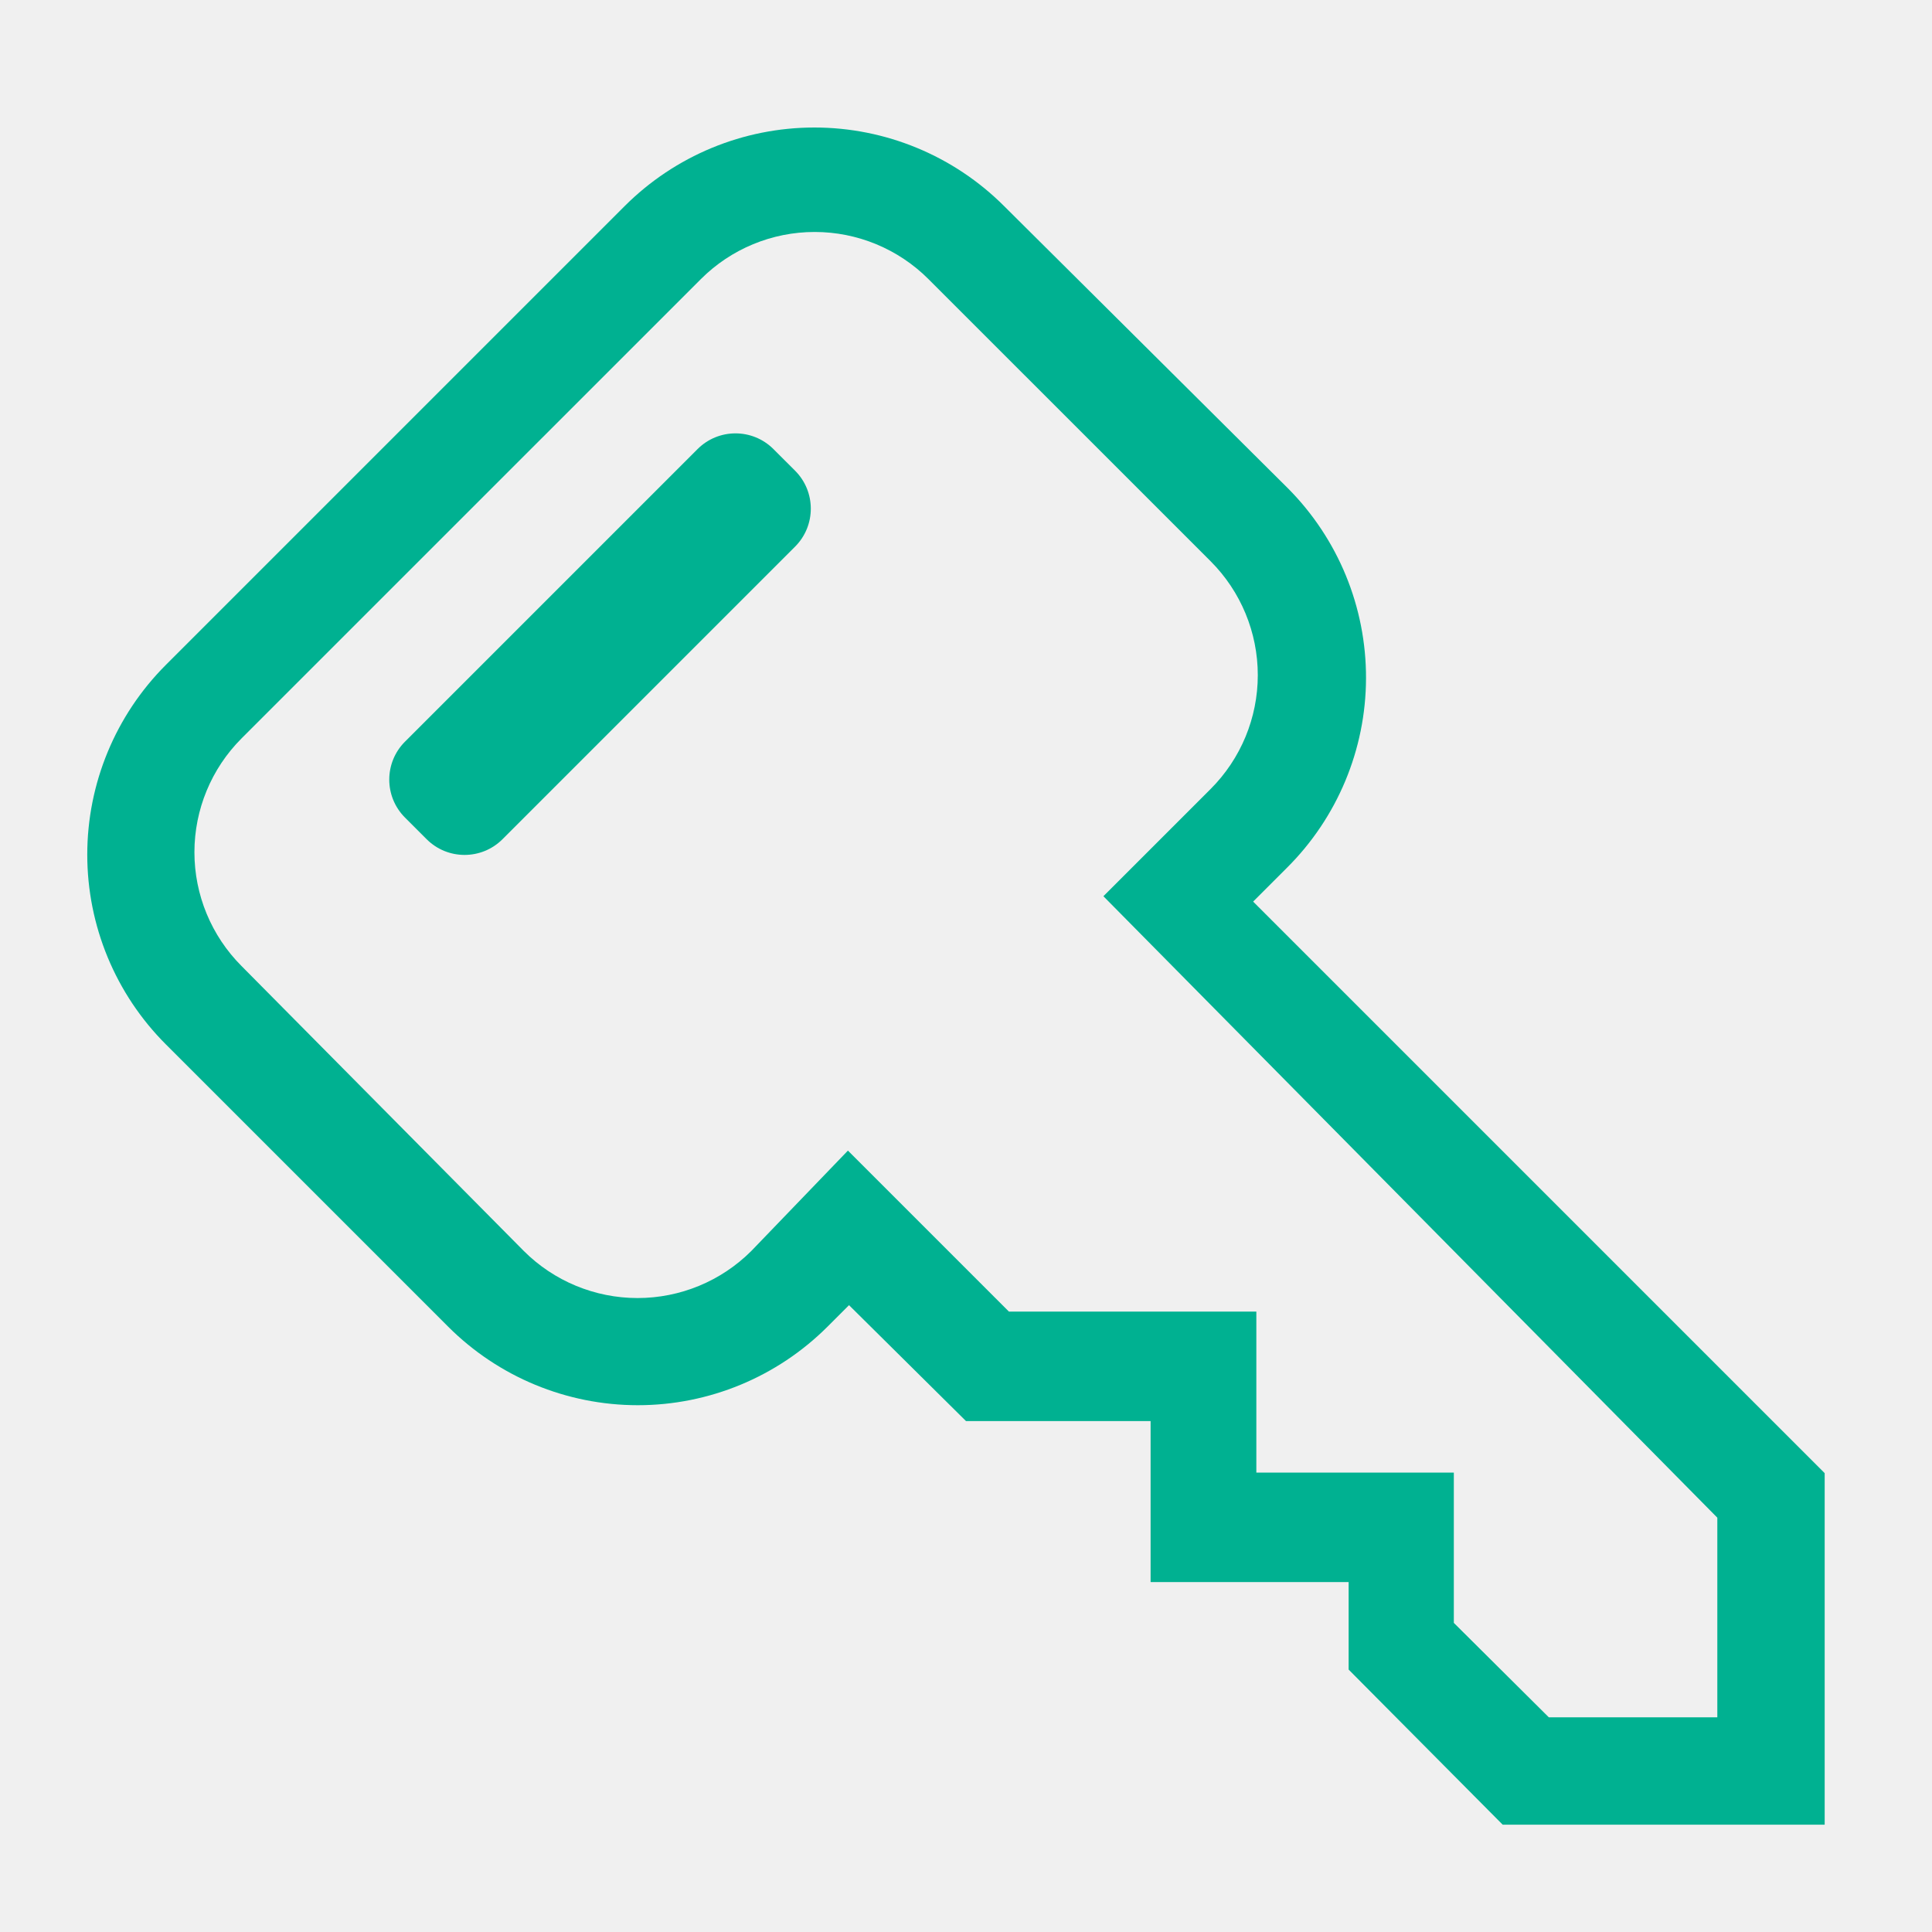
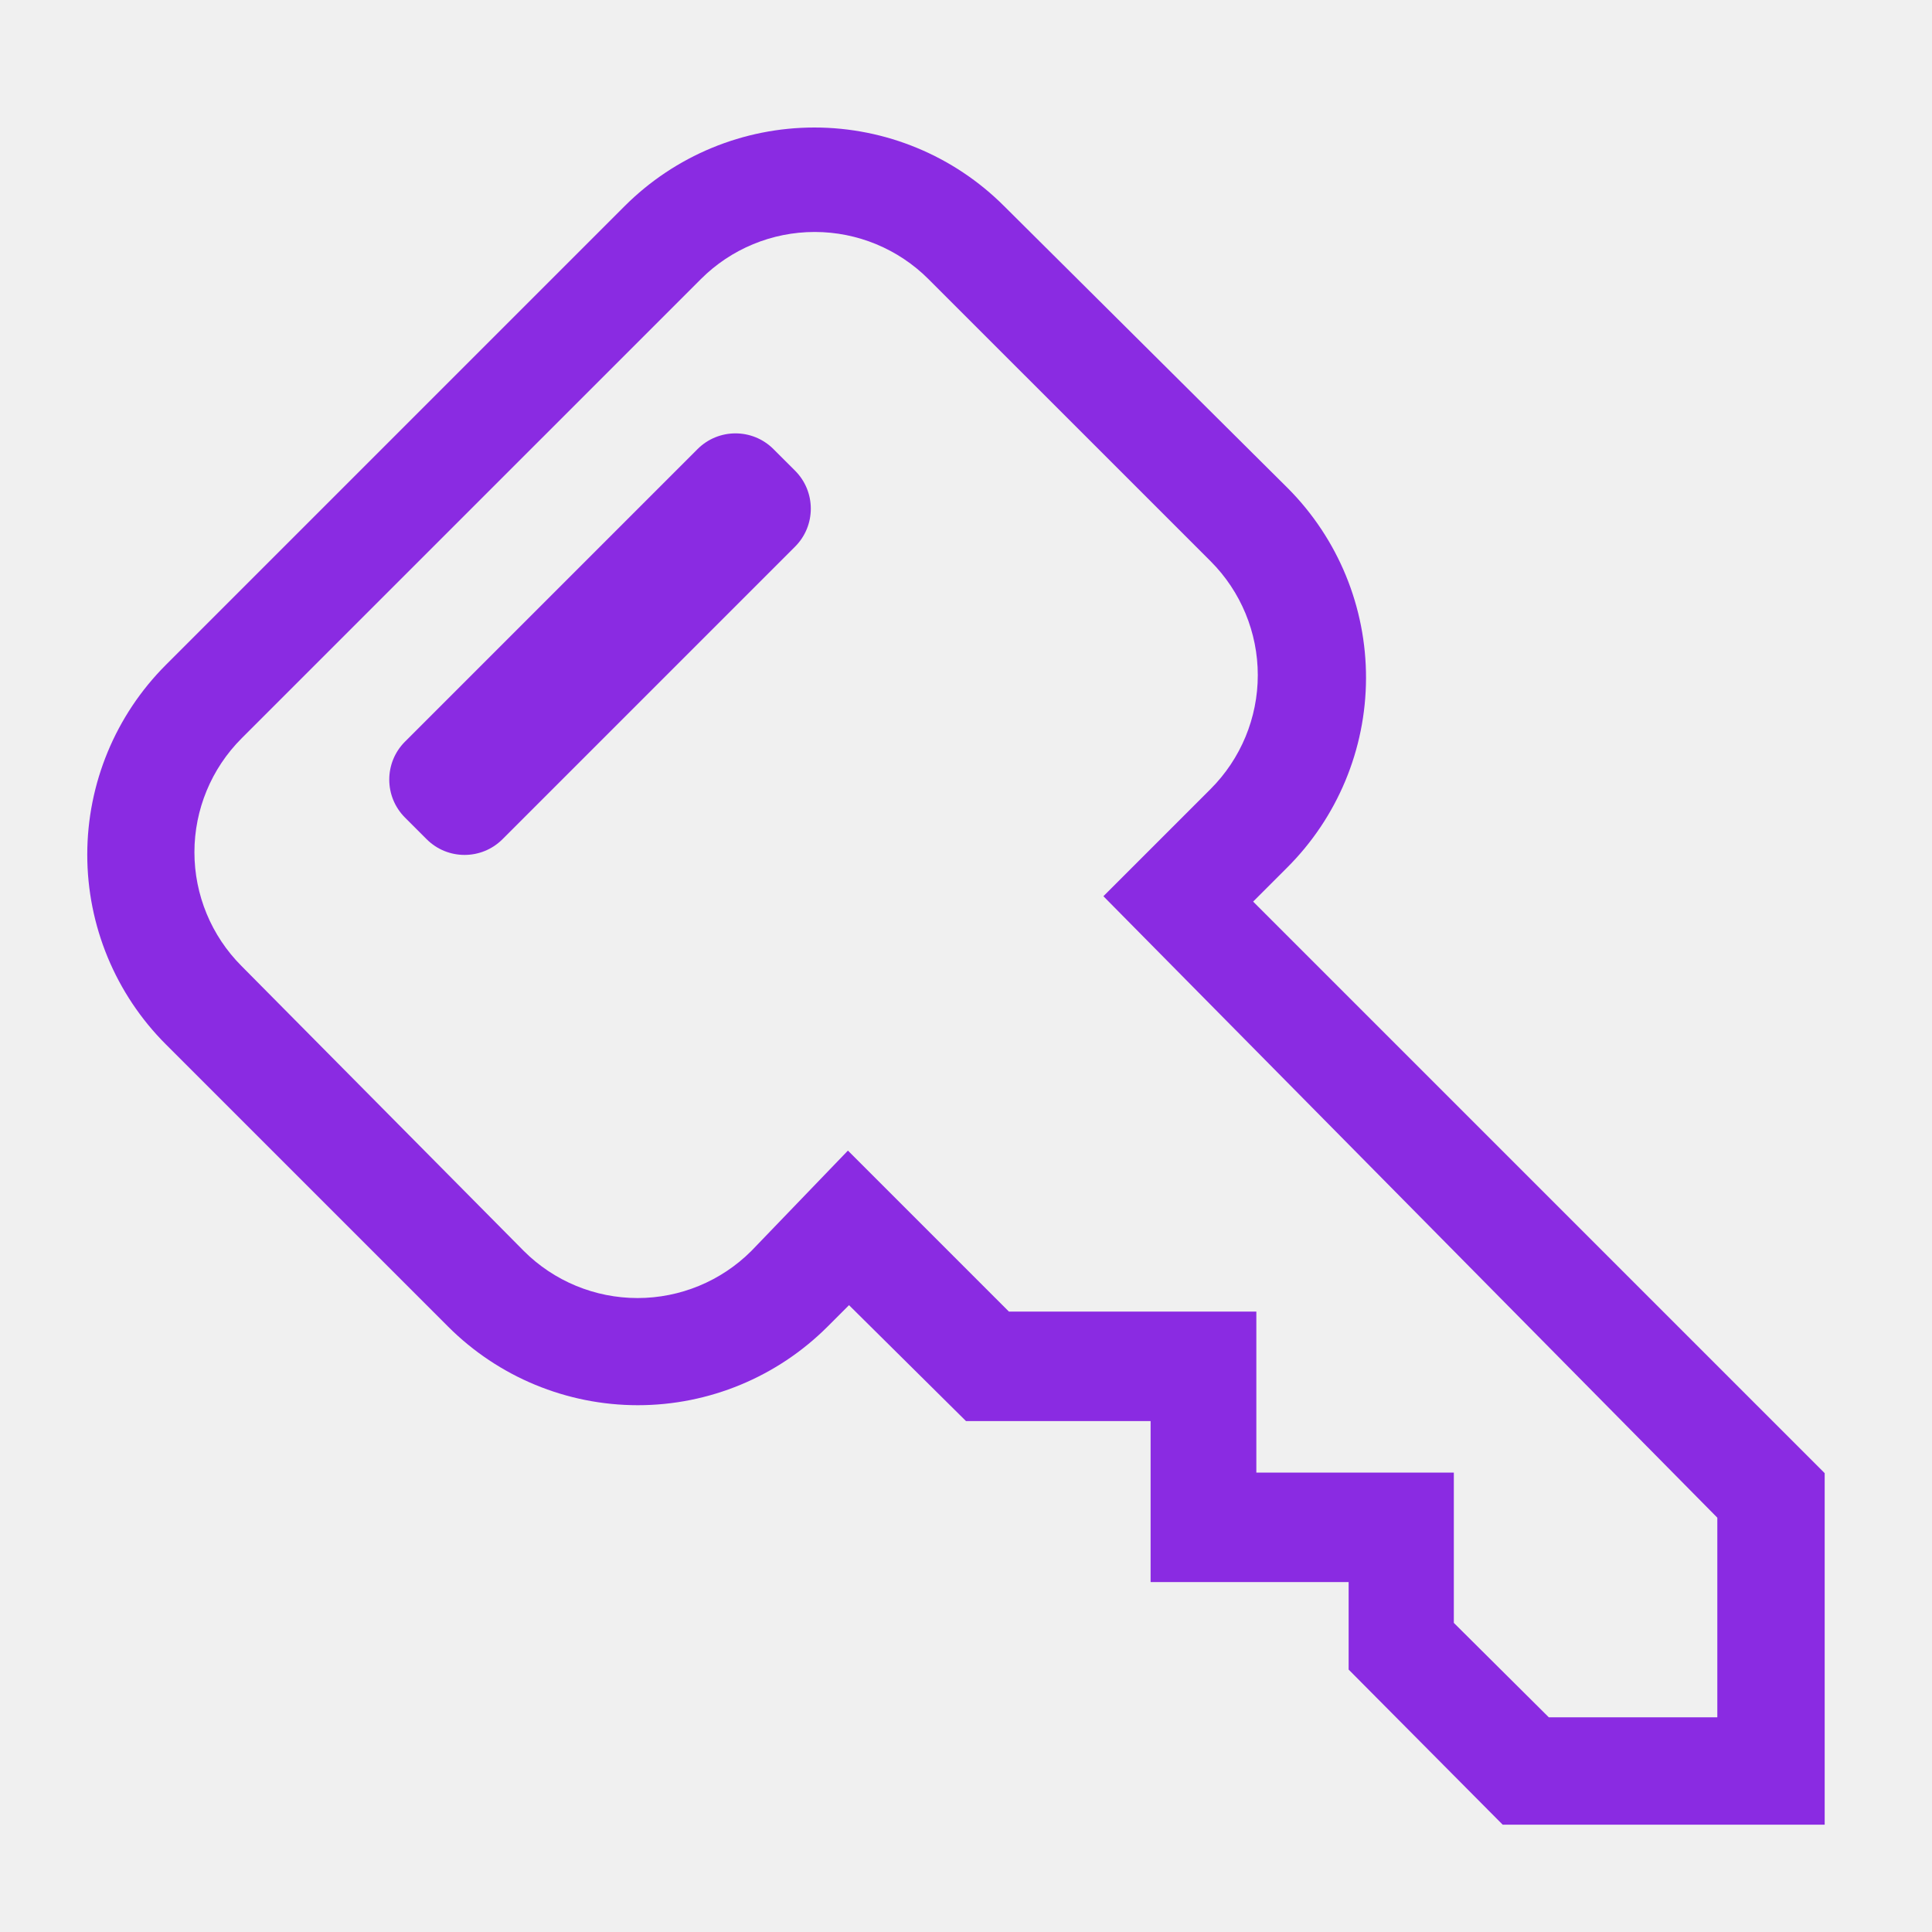
<svg xmlns="http://www.w3.org/2000/svg" width="60" height="60" viewBox="0 0 60 60" fill="none">
  <g clip-path="url(#clip0_131_230)">
-     <path d="M21.663 13.947L12.577 23.033C11.926 23.684 11.926 24.739 12.577 25.39L13.249 26.062C13.9 26.713 14.955 26.713 15.606 26.062L24.692 16.976C25.343 16.325 25.343 15.269 24.692 14.618L24.02 13.947C23.369 13.296 22.314 13.296 21.663 13.947Z" fill="#00B191" />
-     <path d="M38.917 28L39.967 26.95C41.533 25.392 42.417 23.275 42.423 21.065C42.429 18.855 41.558 16.734 40 15.167L31.183 6.4C29.621 4.838 27.501 3.96 25.292 3.96C23.082 3.96 20.963 4.838 19.4 6.4L5.15 20.65C3.588 22.213 2.71 24.332 2.71 26.542C2.71 28.751 3.588 30.871 5.15 32.433L13.917 41.2C15.479 42.762 17.599 43.64 19.808 43.64C22.018 43.64 24.137 42.762 25.7 41.2L26.367 40.533L30 44.133H35.733V49.133H41.883V51.85L46.667 56.667H56.667V45.75L38.917 28ZM53.333 53.333H48.1L45.15 50.4V45.733H39.017V40.733H31.333L26.333 35.733L23.333 38.85C22.396 39.786 21.125 40.312 19.8 40.312C18.475 40.312 17.204 39.786 16.267 38.85L7.5 30C6.564 29.062 6.038 27.792 6.038 26.467C6.038 25.142 6.564 23.871 7.5 22.933L21.767 8.667C22.704 7.73 23.975 7.204 25.3 7.204C26.625 7.204 27.896 7.73 28.833 8.667L37.6 17.433C38.536 18.371 39.062 19.642 39.062 20.967C39.062 22.292 38.536 23.562 37.6 24.5L34.267 27.833L53.333 47.133V53.333Z" fill="#00B191" />
+     <path d="M21.663 13.947L12.577 23.033C11.926 23.684 11.926 24.739 12.577 25.39L13.249 26.062C13.9 26.713 14.955 26.713 15.606 26.062L24.692 16.976C25.343 16.325 25.343 15.269 24.692 14.618L24.02 13.947C23.369 13.296 22.314 13.296 21.663 13.947Z" fill="rgb(138, 43, 226)" />
+     <path d="M38.917 28L39.967 26.95C41.533 25.392 42.417 23.275 42.423 21.065C42.429 18.855 41.558 16.734 40 15.167L31.183 6.4C29.621 4.838 27.501 3.96 25.292 3.96C23.082 3.96 20.963 4.838 19.4 6.4L5.15 20.65C3.588 22.213 2.71 24.332 2.71 26.542C2.71 28.751 3.588 30.871 5.15 32.433L13.917 41.2C15.479 42.762 17.599 43.64 19.808 43.64C22.018 43.64 24.137 42.762 25.7 41.2L26.367 40.533L30 44.133H35.733V49.133H41.883V51.85L46.667 56.667H56.667V45.75L38.917 28ZM53.333 53.333H48.1L45.15 50.4V45.733H39.017V40.733H31.333L26.333 35.733L23.333 38.85C22.396 39.786 21.125 40.312 19.8 40.312C18.475 40.312 17.204 39.786 16.267 38.85L7.5 30C6.564 29.062 6.038 27.792 6.038 26.467C6.038 25.142 6.564 23.871 7.5 22.933L21.767 8.667C22.704 7.73 23.975 7.204 25.3 7.204C26.625 7.204 27.896 7.73 28.833 8.667L37.6 17.433C38.536 18.371 39.062 19.642 39.062 20.967C39.062 22.292 38.536 23.562 37.6 24.5L34.267 27.833L53.333 47.133V53.333Z" fill="rgb(138, 43, 226)" />
  </g>
  <defs>
    <clipPath id="clip0_131_230">
      <rect width="60" height="60" fill="white" />
    </clipPath>
  </defs>
</svg>
